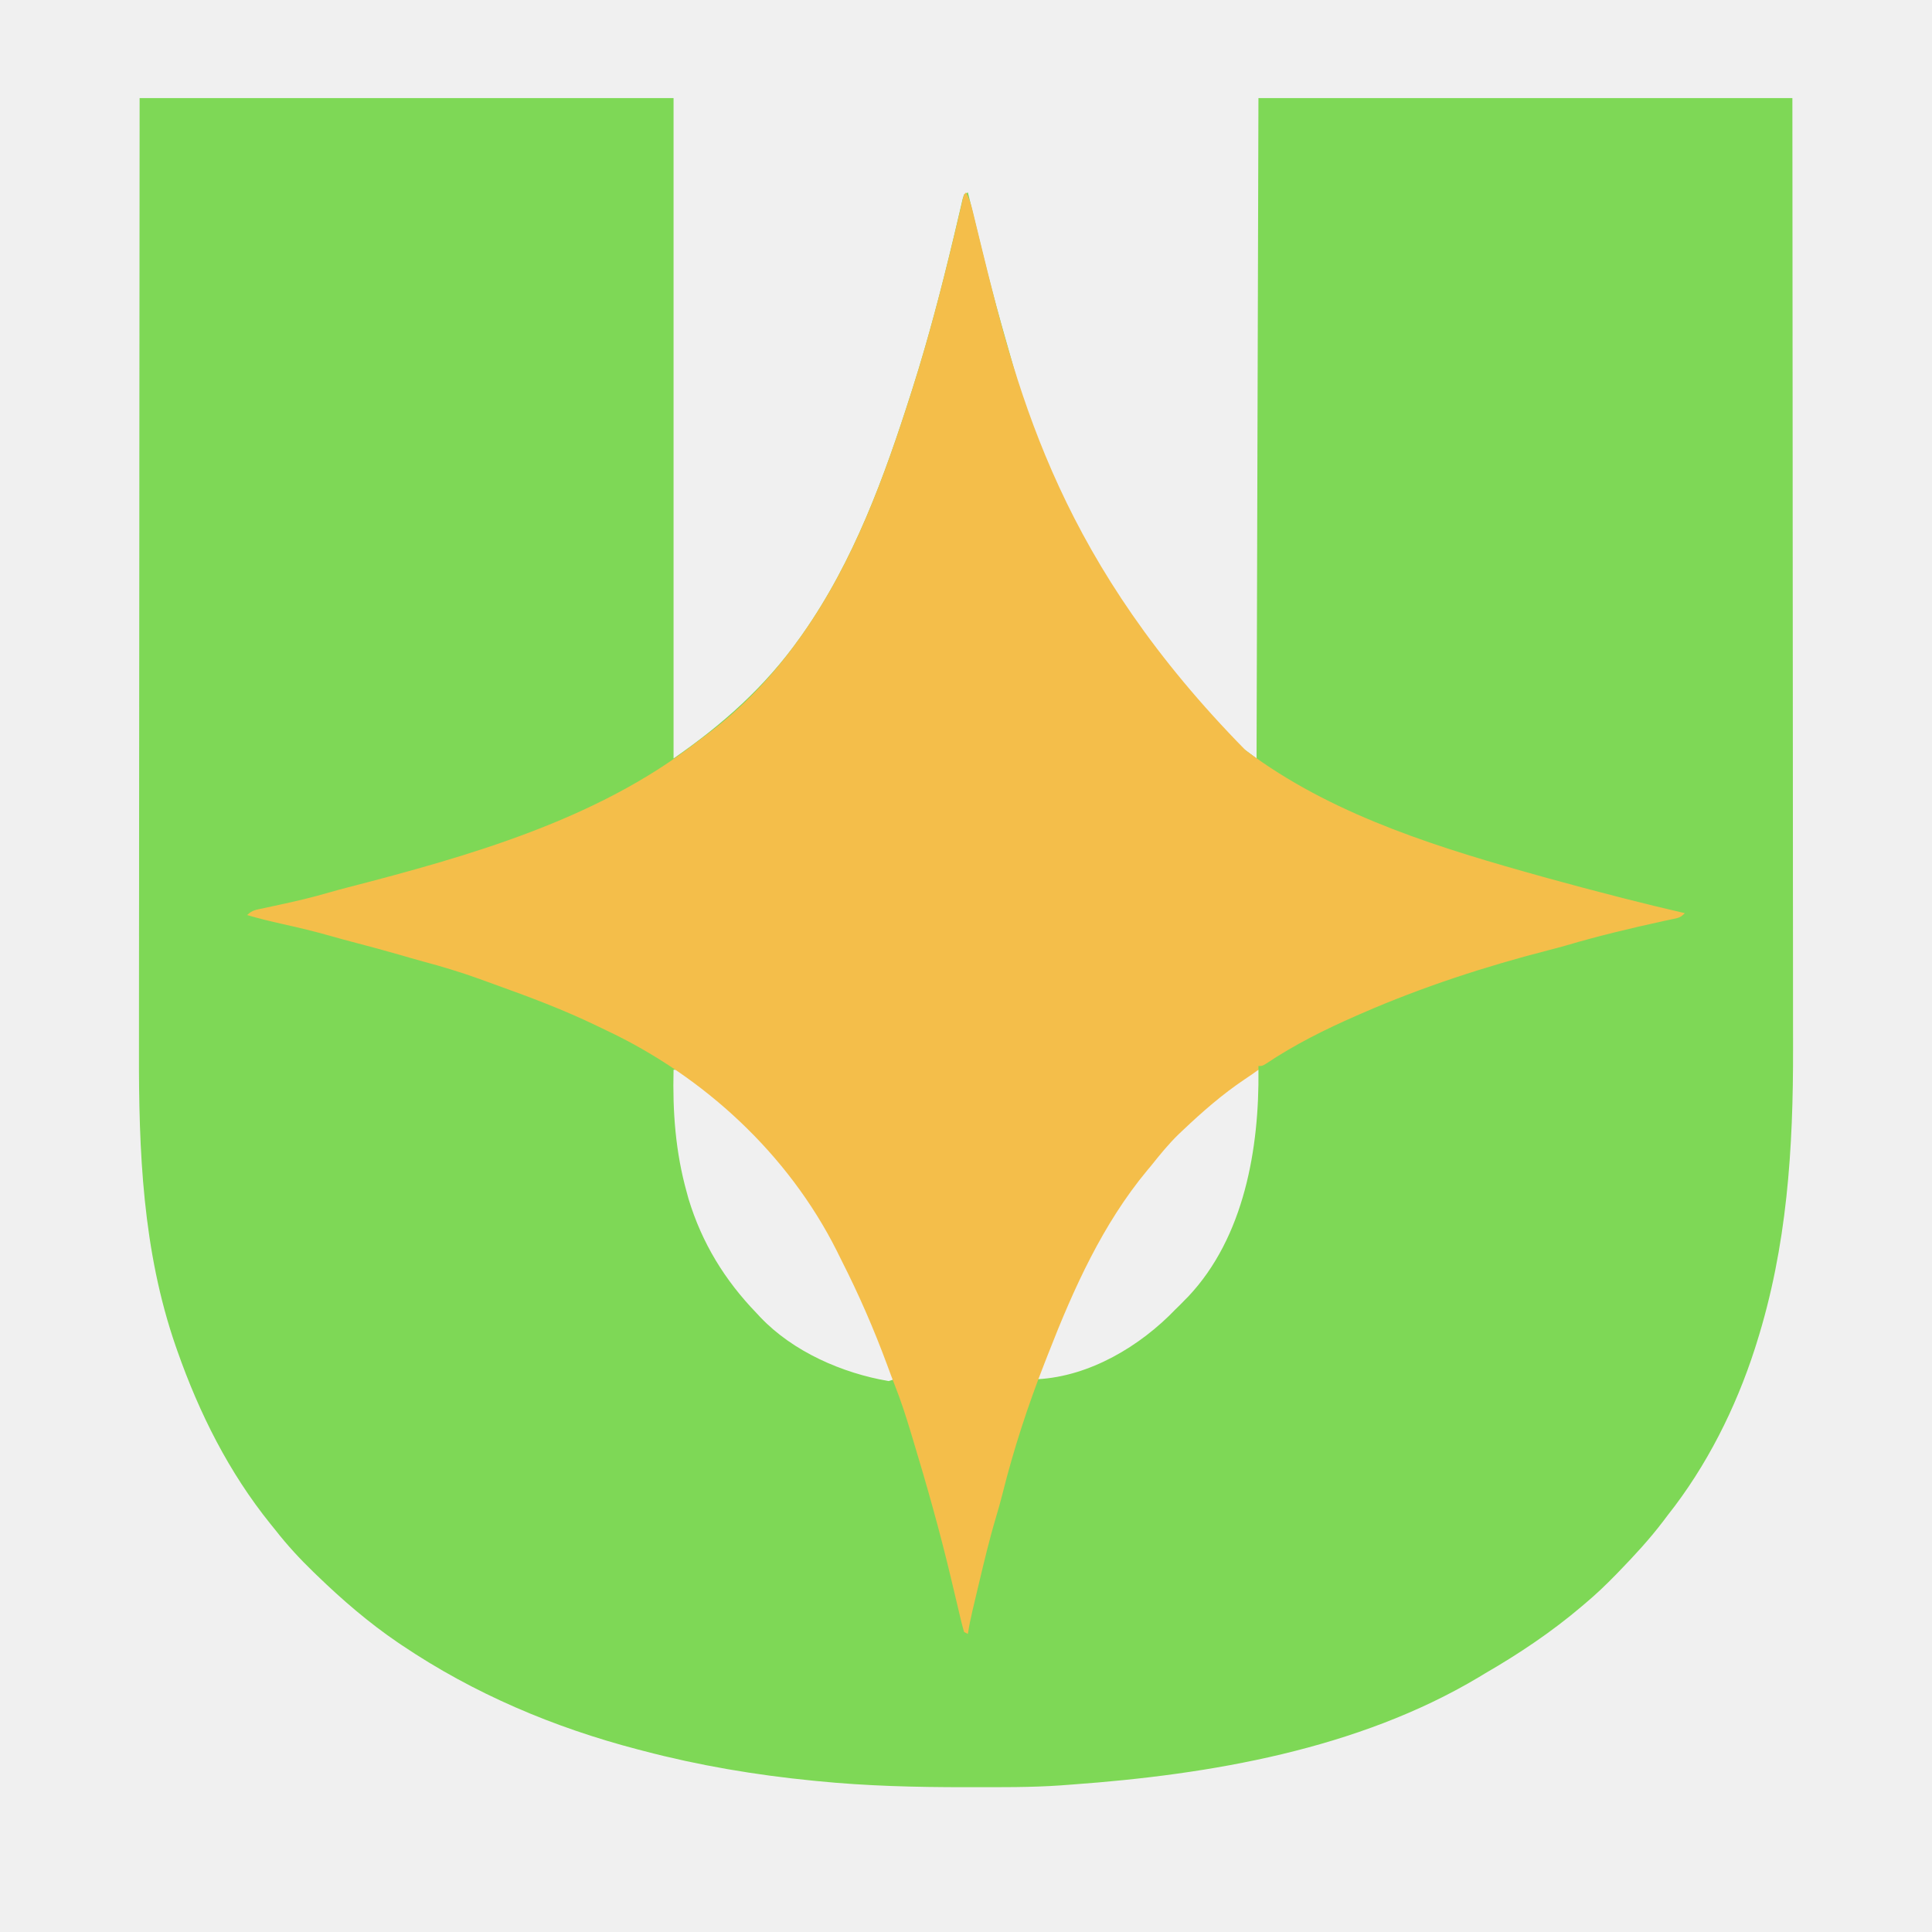
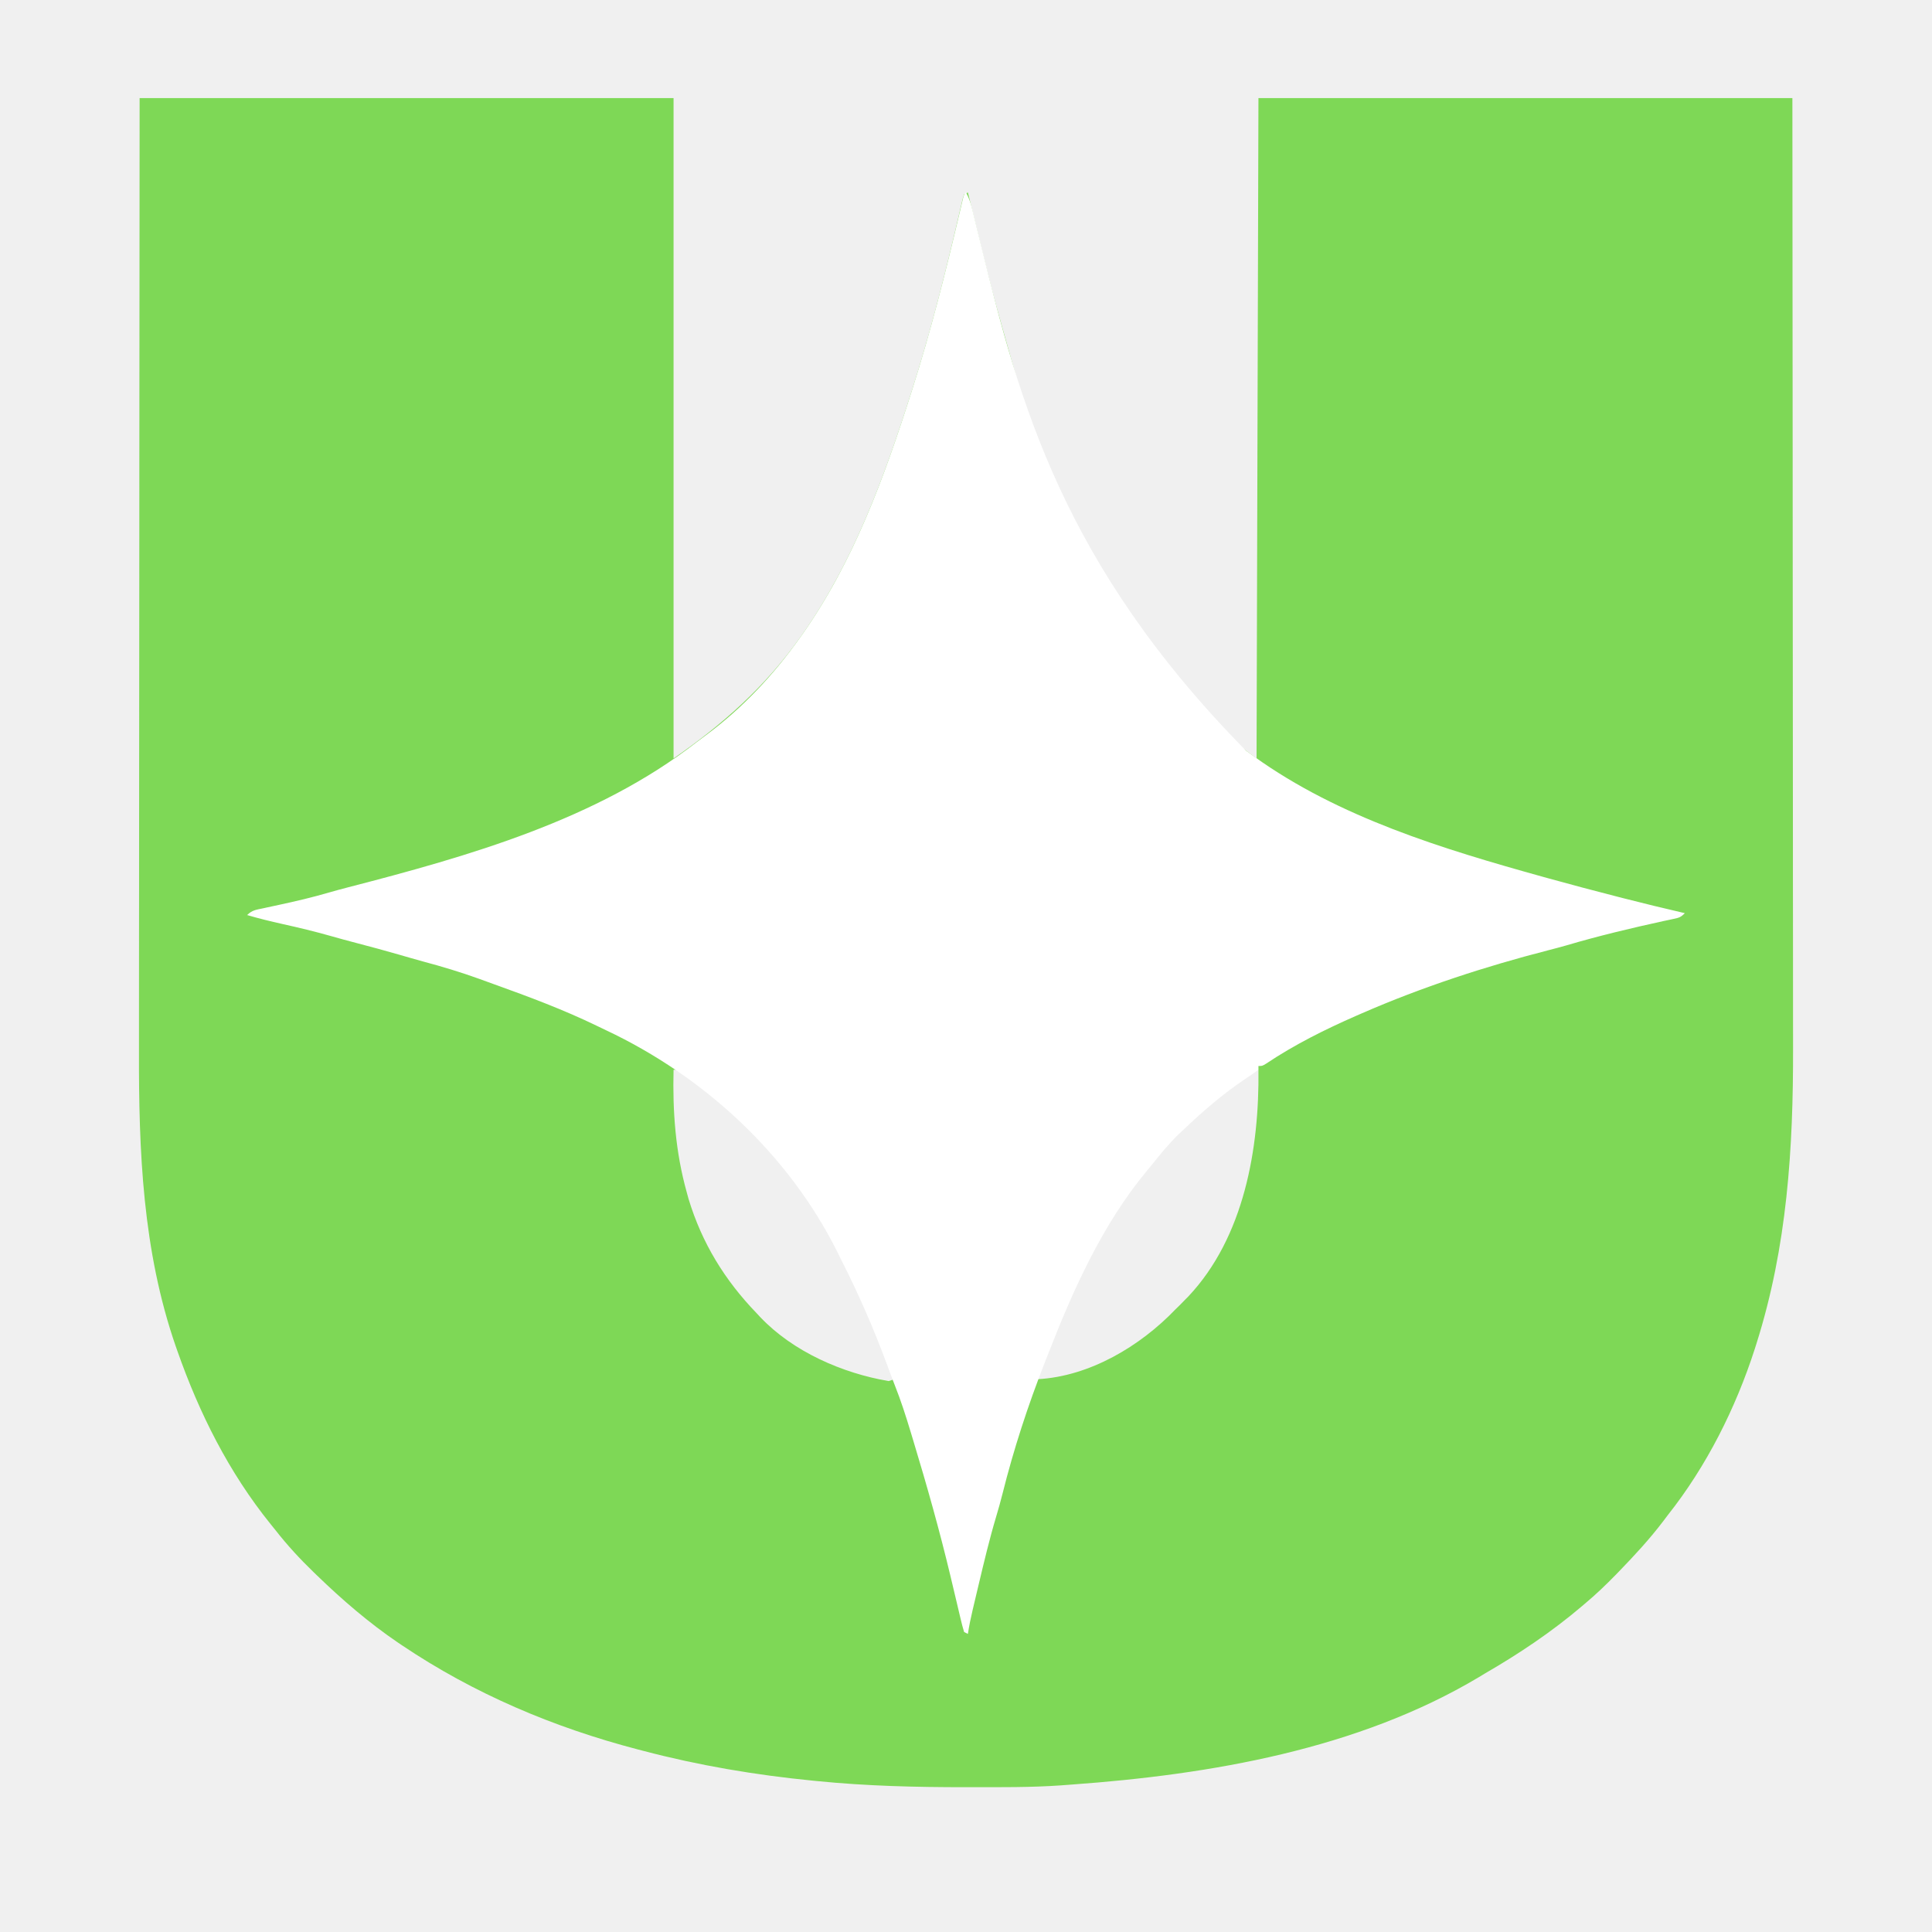
- <svg xmlns="http://www.w3.org/2000/svg" version="1.1" width="1024" height="1024">
-   <path d="M0 0 C93.39 0 186.78 0 283 0 C283 115.5 283 231 283 350 C309.103 331.929 331.58 311.941 350 286 C350.43 285.395 350.86 284.789 351.304 284.166 C378.585 245.374 394.719 200.82 409 156 C409.206 155.354 409.412 154.708 409.624 154.042 C417.999 127.702 424.998 100.897 431.406 74.016 C431.685 72.848 431.685 72.848 431.97 71.657 C432.84 68.003 433.699 64.347 434.539 60.686 C434.837 59.417 435.135 58.148 435.441 56.84 C435.696 55.73 435.951 54.62 436.213 53.476 C436.473 52.659 436.732 51.842 437 51 C437.66 50.67 438.32 50.34 439 50 C439.267 51.086 439.267 51.086 439.54 52.194 C451.309 100.857 451.309 100.857 465 149 C465.256 149.824 465.512 150.648 465.775 151.498 C482.038 203.713 501.016 256.114 536 299 C536.68 299.834 536.68 299.834 537.373 300.685 C551.776 318.215 567.973 332.536 586.344 345.792 C588.242 347.177 590.12 348.59 592 350 C592.495 176.75 592.495 176.75 593 0 C686.39 0 779.78 0 876 0 C876.121 136.731 876.121 136.731 876.144 189.287 C876.151 203.028 876.157 216.769 876.164 230.51 C876.164 232.172 876.165 233.833 876.166 235.495 C876.179 261.916 876.201 288.337 876.229 314.758 C876.257 341.947 876.276 369.135 876.282 396.324 C876.283 400.177 876.284 404.031 876.285 407.884 C876.285 408.643 876.285 409.401 876.285 410.182 C876.289 422.315 876.303 434.448 876.32 446.581 C876.338 458.823 876.345 471.065 876.341 483.307 C876.338 489.922 876.341 496.537 876.358 503.152 C876.483 556.67 873.26 608.598 857 660 C856.709 660.925 856.417 661.849 856.117 662.802 C845.979 694.277 830.562 725.044 810 751 C809.175 752.088 808.352 753.178 807.531 754.27 C800.314 763.779 792.305 772.435 784 781 C783.25 781.775 783.25 781.775 782.485 782.565 C777.214 787.987 771.801 793.15 766 798 C765.488 798.436 764.976 798.872 764.449 799.322 C748.487 812.893 731.129 824.531 713 835 C711.949 835.638 710.899 836.276 709.816 836.934 C645.666 875.208 567.479 888.562 494.046 893.852 C492.079 893.994 490.113 894.144 488.146 894.294 C472.173 895.412 456.13 895.245 440.125 895.25 C439.34 895.251 438.554 895.251 437.745 895.252 C411.394 895.266 385.239 894.628 359 892 C358.258 891.927 357.517 891.855 356.753 891.78 C326.484 888.802 296.421 883.744 267 876 C266.003 875.741 265.006 875.483 263.979 875.216 C219.434 863.569 177.257 845.748 139 820 C138.324 819.545 137.648 819.091 136.952 818.622 C121.501 808.122 107.411 795.973 94 783 C93.123 782.156 93.123 782.156 92.229 781.295 C84.939 774.251 78.252 766.998 72 759 C71.12 757.909 70.238 756.819 69.355 755.73 C47.279 728.349 31.619 697.069 20 664 C19.71 663.175 19.42 662.351 19.121 661.501 C1.569 610.773 -0.477 558.128 -0.348 505.048 C-0.336 498.951 -0.339 492.855 -0.341 486.759 C-0.345 474.318 -0.335 461.877 -0.317 449.436 C-0.299 437.144 -0.288 424.853 -0.285 412.561 C-0.284 411.793 -0.284 411.024 -0.284 410.232 C-0.283 406.329 -0.282 402.425 -0.281 398.521 C-0.275 370.976 -0.255 343.431 -0.226 315.886 C-0.199 289.151 -0.178 262.416 -0.165 235.681 C-0.164 233.996 -0.163 232.31 -0.162 230.625 C-0.156 216.926 -0.15 203.228 -0.144 189.529 C-0.116 126.353 -0.055 63.177 0 0 Z M283 515 C282.453 537.187 284.013 558.567 290 580 C290.324 581.178 290.647 582.356 290.98 583.57 C298.093 606.935 310.163 626.553 327 644 C328.033 645.11 328.033 645.11 329.086 646.242 C346.433 664.439 372.432 675.823 397 680 C397.99 679.67 398.98 679.34 400 679 C392.106 657.373 383.427 636.531 373 616 C372.202 614.387 371.405 612.774 370.609 611.16 C351.838 573.733 321.115 536.863 285 515 C284.34 515 283.68 515 283 515 Z M584 520 C583.321 520.505 582.642 521.009 581.942 521.53 C571.739 529.145 562.224 537.235 553 546 C552.171 546.786 551.342 547.573 550.488 548.383 C544.84 553.884 539.908 559.838 535 566 C534.366 566.755 533.732 567.511 533.078 568.289 C512.655 592.848 497.935 622.327 486 651.75 C485.727 652.423 485.453 653.096 485.171 653.79 C481.811 662.097 478.716 670.458 476 679 C503.58 677.496 530.378 661.462 549 642 C549.804 641.216 550.609 640.433 551.438 639.625 C552.283 638.759 553.129 637.893 554 637 C554.572 636.424 555.145 635.848 555.734 635.254 C585.459 603.805 593.501 556.578 593 515 C589.44 515 586.767 517.929 584 520 Z " fill="#7ED856" transform="translate(74,52)" />
-   <path d="M0 0 C1.736 3.153 2.658 6.186 3.505 9.678 C3.928 11.404 3.928 11.404 4.36 13.164 C4.661 14.413 4.963 15.662 5.273 16.949 C5.596 18.266 5.918 19.583 6.242 20.9 C6.93 23.703 7.617 26.506 8.302 29.31 C28.267 110.87 51.206 197.123 148.297 295.773 C149.753 296.822 151.203 297.879 152.652 298.938 C197.619 331.26 252.861 348.014 305.625 362.688 C306.378 362.897 307.13 363.106 307.906 363.322 C320.465 366.81 333.061 370.14 345.688 373.375 C346.485 373.58 347.283 373.785 348.106 373.996 C359.04 376.797 370.004 379.452 381 382 C378.781 384.219 377.957 384.415 374.977 385.043 C374.134 385.226 373.292 385.409 372.424 385.598 C371.038 385.89 371.038 385.89 369.625 386.188 C352.404 389.958 335.215 394.054 318.305 399.051 C315.033 399.99 311.75 400.851 308.454 401.697 C274.989 410.311 241.684 421.189 210 435 C208.949 435.458 207.897 435.915 206.814 436.387 C190.188 443.684 174.074 451.704 158.969 461.82 C157 463 157 463 155 463 C155 463.66 155 464.32 155 465 C152.594 466.766 150.179 468.426 147.688 470.062 C135.847 478.033 125.339 487.198 115 497 C114.246 497.712 113.492 498.423 112.715 499.156 C107.327 504.384 102.681 510.142 98 516 C97.364 516.757 96.729 517.513 96.074 518.293 C72.44 546.723 57.034 581.017 43.715 615.169 C43.051 616.869 42.383 618.568 41.715 620.266 C32.826 642.94 25.251 666.111 19.344 689.738 C18.316 693.836 17.171 697.883 15.961 701.931 C12.413 713.82 9.556 725.87 6.688 737.938 C6.35 739.353 6.35 739.353 6.006 740.798 C5.359 743.519 4.716 746.242 4.074 748.965 C3.782 750.196 3.782 750.196 3.485 751.453 C2.51 755.62 1.644 759.766 1 764 C0.34 763.67 -0.32 763.34 -1 763 C-1.739 760.582 -2.355 758.218 -2.918 755.758 C-3.096 755.011 -3.274 754.264 -3.457 753.495 C-3.841 751.882 -4.22 750.269 -4.597 748.655 C-5.589 744.404 -6.61 740.159 -7.625 735.914 C-7.828 735.064 -8.03 734.214 -8.239 733.338 C-13.974 709.298 -20.671 685.558 -27.833 661.909 C-28.312 660.328 -28.789 658.746 -29.265 657.164 C-31.801 648.743 -34.468 640.454 -37.711 632.271 C-39.143 628.638 -40.494 624.978 -41.84 621.312 C-48.877 602.296 -56.819 584.078 -66 566 C-66.798 564.387 -67.595 562.774 -68.391 561.16 C-94.232 509.635 -138.901 468.514 -190.769 444.056 C-192.337 443.314 -193.901 442.562 -195.461 441.804 C-213.222 433.178 -231.549 426.347 -250.108 419.681 C-252.759 418.727 -255.404 417.761 -258.051 416.797 C-267.805 413.278 -277.629 410.314 -287.645 407.64 C-291.923 406.477 -296.178 405.231 -300.438 404 C-307.951 401.839 -315.486 399.786 -323.053 397.824 C-327.59 396.646 -332.105 395.413 -336.612 394.127 C-345.107 391.707 -353.649 389.661 -362.271 387.745 C-368.568 386.343 -374.809 384.822 -381 383 C-378.332 380.332 -376.198 380.204 -372.516 379.414 C-371.864 379.271 -371.212 379.128 -370.54 378.981 C-368.445 378.522 -366.348 378.073 -364.25 377.625 C-355.19 375.678 -346.254 373.588 -337.356 370.974 C-334.11 370.032 -330.855 369.161 -327.582 368.316 C-263.707 351.808 -195.651 332.52 -142.826 291.408 C-141.126 290.097 -139.407 288.817 -137.676 287.547 C-118.308 273.158 -101.933 255.622 -88 236 C-87.57 235.395 -87.14 234.789 -86.696 234.166 C-59.415 195.374 -43.281 150.82 -29 106 C-28.794 105.354 -28.588 104.708 -28.376 104.042 C-18.616 73.345 -10.751 42.031 -3.373 10.686 C-2.921 8.782 -2.921 8.782 -2.461 6.84 C-2.201 5.73 -1.941 4.62 -1.673 3.476 C-1 1 -1 1 0 0 Z " fill="#F4BE4A" transform="translate(512,102)" />
+ <svg xmlns="http://www.w3.org/2000/svg" width="1024" height="1024" viewBox="0 0 1024 1024" fill="none">
+   <path d="M74.002 52C167.392 52 260.782 52 357.002 52C357.002 167.5 357.002 283 357.002 402C383.105 383.929 405.582 363.941 424.002 338C424.432 337.395 424.862 336.789 425.306 336.166C452.587 297.374 468.722 252.82 483.002 208C483.208 207.354 483.414 206.708 483.626 206.042C492.001 179.702 499 152.897 505.408 126.016C505.687 124.848 505.687 124.848 505.972 123.657C506.842 120.003 507.701 116.347 508.541 112.686C508.839 111.417 509.137 110.148 509.443 108.84C509.698 107.73 509.953 106.62 510.215 105.476C510.475 104.659 510.735 103.842 511.002 103C511.662 102.67 512.322 102.34 513.002 102C513.269 103.086 513.269 103.086 513.542 104.194C525.311 152.857 525.311 152.857 539.002 201C539.258 201.824 539.514 202.648 539.777 203.498C556.04 255.713 575.018 308.114 610.002 351C610.682 351.834 610.682 351.834 611.375 352.685C625.778 370.215 641.975 384.536 660.346 397.792C662.245 399.177 664.122 400.59 666.002 402C666.497 228.75 666.497 228.75 667.002 52C760.392 52 853.782 52 950.002 52C950.123 188.731 950.123 188.731 950.147 241.287C950.153 255.028 950.159 268.769 950.166 282.51C950.166 284.172 950.167 285.833 950.168 287.495C950.181 313.916 950.203 340.337 950.231 366.758C950.259 393.947 950.278 421.135 950.284 448.324C950.285 452.177 950.286 456.031 950.287 459.884C950.287 460.643 950.287 461.401 950.287 462.182C950.291 474.315 950.305 486.448 950.323 498.581C950.34 510.823 950.347 523.065 950.343 535.307C950.341 541.922 950.343 548.537 950.36 555.152C950.485 608.67 947.262 660.598 931.002 712C930.711 712.925 930.419 713.849 930.119 714.802C919.981 746.277 904.564 777.044 884.002 803C883.177 804.088 882.354 805.178 881.533 806.27C874.316 815.779 866.307 824.435 858.002 833C857.252 833.775 857.252 833.775 856.487 834.565C851.216 839.987 845.803 845.15 840.002 850C839.49 850.436 838.979 850.872 838.451 851.322C822.489 864.893 805.131 876.531 787.002 887C785.951 887.638 784.901 888.276 783.818 888.934C719.668 927.208 641.481 940.562 568.048 945.852C566.081 945.994 564.115 946.144 562.149 946.294C546.175 947.412 530.132 947.245 514.127 947.25C513.342 947.251 512.556 947.251 511.747 947.252C485.396 947.266 459.241 946.628 433.002 944C432.26 943.927 431.519 943.855 430.755 943.78C400.486 940.802 370.423 935.744 341.002 928C340.005 927.741 339.008 927.483 337.981 927.216C293.436 915.569 251.259 897.748 213.002 872C212.326 871.545 211.65 871.091 210.954 870.622C195.503 860.122 181.414 847.973 168.002 835C167.125 834.156 167.125 834.156 166.231 833.295C158.941 826.251 152.254 818.998 146.002 811C145.122 809.909 144.24 808.819 143.358 807.73C121.281 780.349 105.621 749.069 94.002 716C93.712 715.175 93.422 714.351 93.123 713.501C75.571 662.773 73.525 610.128 73.654 557.048C73.666 550.951 73.663 544.855 73.661 538.759C73.657 526.318 73.667 513.877 73.685 501.436C73.703 489.144 73.714 476.853 73.717 464.561C73.718 463.793 73.718 463.024 73.718 462.232C73.719 458.329 73.72 454.425 73.721 450.521C73.727 422.976 73.747 395.431 73.776 367.886C73.803 341.151 73.825 314.416 73.837 287.681C73.838 285.996 73.839 284.31 73.84 282.625C73.846 268.926 73.852 255.228 73.858 241.529C73.886 178.353 73.947 115.177 74.002 52ZM357.002 567C356.455 589.187 358.015 610.567 364.002 632C364.326 633.178 364.649 634.356 364.983 635.57C372.095 658.935 384.165 678.553 401.002 696C402.035 697.11 402.035 697.11 403.088 698.242C420.435 716.439 446.434 727.823 471.002 732C471.992 731.67 472.982 731.34 474.002 731C466.108 709.373 457.429 688.531 447.002 668C446.204 666.387 445.407 664.774 444.611 663.16C425.84 625.733 395.117 588.863 359.002 567C358.342 567 357.682 567 357.002 567ZM658.002 572C657.323 572.505 656.644 573.009 655.944 573.53C645.741 581.145 636.226 589.235 627.002 598C626.173 598.786 625.344 599.573 624.49 600.383C618.842 605.884 613.91 611.838 609.002 618C608.368 618.755 607.734 619.511 607.08 620.289C586.657 644.848 571.938 674.327 560.002 703.75C559.729 704.423 559.455 705.096 559.173 705.79C555.813 714.097 552.718 722.458 550.002 731C577.582 729.496 604.38 713.462 623.002 694C623.806 693.216 624.611 692.433 625.44 691.625C626.285 690.759 627.131 689.892 628.002 689C628.574 688.424 629.147 687.848 629.736 687.254C659.461 655.805 667.503 608.578 667.002 567C663.442 567 660.769 569.929 658.002 572Z" fill="#7ED856" />
+   <path d="M512 102C513.736 105.153 514.658 108.186 515.505 111.678C515.928 113.404 515.928 113.404 516.36 115.164C516.661 116.413 516.963 117.662 517.273 118.949C517.596 120.266 517.918 121.583 518.242 122.9C518.93 125.703 519.617 128.506 520.302 131.31C540.267 212.87 563.206 299.123 660.297 397.773C661.753 398.822 663.203 399.879 664.652 400.938C709.619 433.26 764.861 450.014 817.625 464.688C818.378 464.897 819.13 465.106 819.906 465.322C832.465 468.81 845.061 472.14 857.688 475.375C858.485 475.58 859.283 475.785 860.106 475.996C871.04 478.797 882.004 481.452 893 484C890.781 486.219 889.957 486.415 886.977 487.043C886.134 487.226 885.292 487.409 884.424 487.598C883.038 487.89 883.038 487.89 881.625 488.188C864.404 491.958 847.215 496.054 830.305 501.051C827.033 501.99 823.75 502.851 820.454 503.697C786.989 512.311 753.684 523.189 722 537C720.949 537.458 719.897 537.915 718.814 538.387C702.188 545.684 686.074 553.704 670.969 563.82C669 565 669 565 667 565C667 565.66 667 566.32 667 567C664.594 568.766 662.179 570.426 659.688 572.062C647.847 580.033 637.339 589.198 627 599C626.246 599.712 625.492 600.423 624.715 601.156C619.327 606.384 614.681 612.142 610 618C609.364 618.757 608.729 619.513 608.074 620.293C584.44 648.723 569.034 683.017 555.715 717.169C555.051 718.869 554.383 720.568 553.715 722.266C544.826 744.94 537.251 768.111 531.344 791.738C530.316 795.836 529.171 799.883 527.961 803.931C524.413 815.82 521.556 827.87 518.688 839.938C518.35 841.353 518.35 841.353 518.006 842.798C517.359 845.519 516.716 848.242 516.074 850.965C515.782 852.196 515.782 852.197 515.485 853.453C514.51 857.62 513.644 861.766 513 866C512.34 865.67 511.68 865.34 511 865C510.261 862.582 509.645 860.218 509.082 857.758C508.904 857.011 508.726 856.264 508.543 855.495C508.159 853.882 507.78 852.269 507.403 850.655C506.411 846.404 505.39 842.159 504.375 837.914C504.172 837.064 503.97 836.214 503.761 835.338C498.026 811.298 491.329 787.558 484.167 763.909C483.688 762.328 483.211 760.746 482.735 759.164C480.199 750.743 477.532 742.454 474.289 734.271C472.857 730.638 471.506 726.978 470.16 723.312C463.123 704.296 455.181 686.078 446 668C445.202 666.387 444.405 664.774 443.609 663.16C417.768 611.635 373.099 570.514 321.231 546.056C319.663 545.314 318.099 544.562 316.539 543.804C298.778 535.178 280.451 528.347 261.892 521.681C259.241 520.727 256.596 519.761 253.949 518.797C244.195 515.278 234.371 512.314 224.355 509.64C220.077 508.477 215.822 507.231 211.562 506C204.049 503.839 196.514 501.786 188.947 499.824C184.41 498.646 179.895 497.413 175.388 496.127C166.893 493.707 158.351 491.661 149.729 489.745C143.432 488.343 137.191 486.822 131 485C133.668 482.332 135.802 482.204 139.484 481.414C140.136 481.271 140.788 481.128 141.46 480.981C143.555 480.522 145.652 480.073 147.75 479.625C156.81 477.678 165.746 475.588 174.644 472.974C177.89 472.032 181.145 471.161 184.418 470.316C248.293 453.808 316.349 434.52 369.174 393.408C370.874 392.097 372.593 390.817 374.324 389.547C393.692 375.158 410.067 357.622 424 338C424.43 337.395 424.86 336.789 425.304 336.166C452.585 297.374 468.719 252.82 483 208C483.206 207.354 483.412 206.708 483.624 206.042C493.384 175.345 501.249 144.031 508.627 112.686C509.079 110.782 509.079 110.782 509.539 108.84C509.799 107.73 510.059 106.62 510.327 105.476C511 103 511 103 512 102Z" fill="white" />
</svg>
